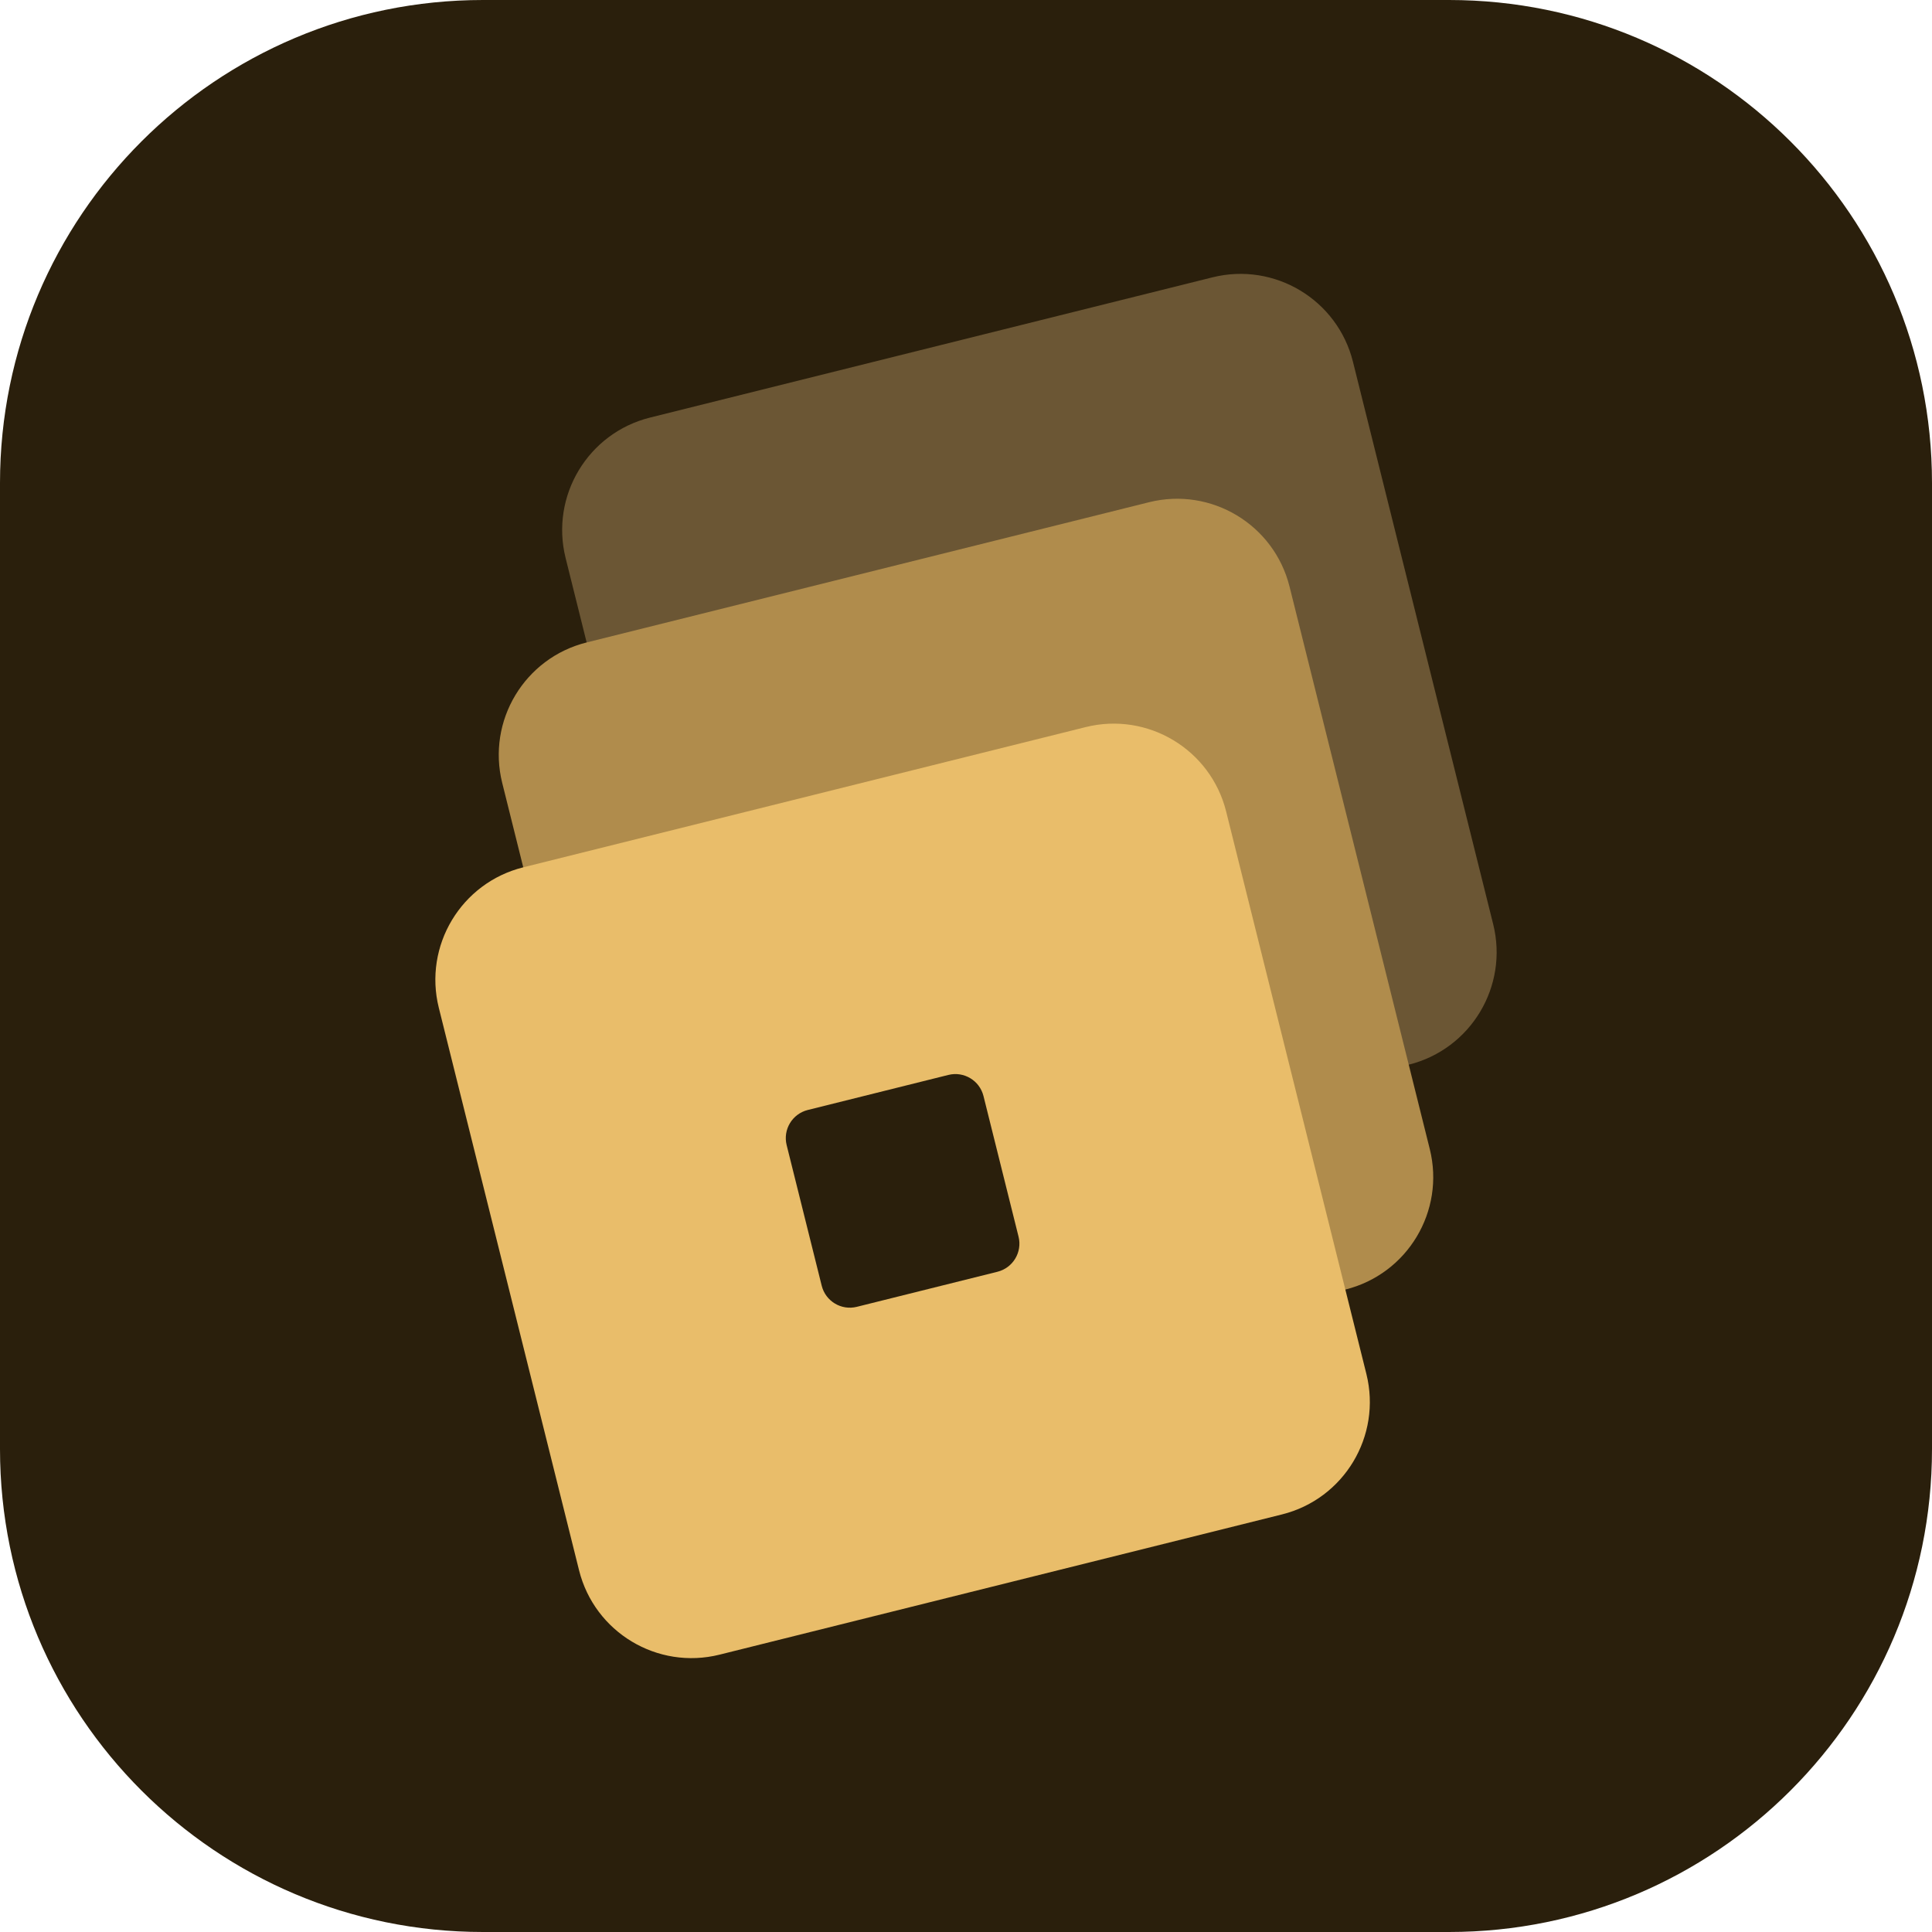
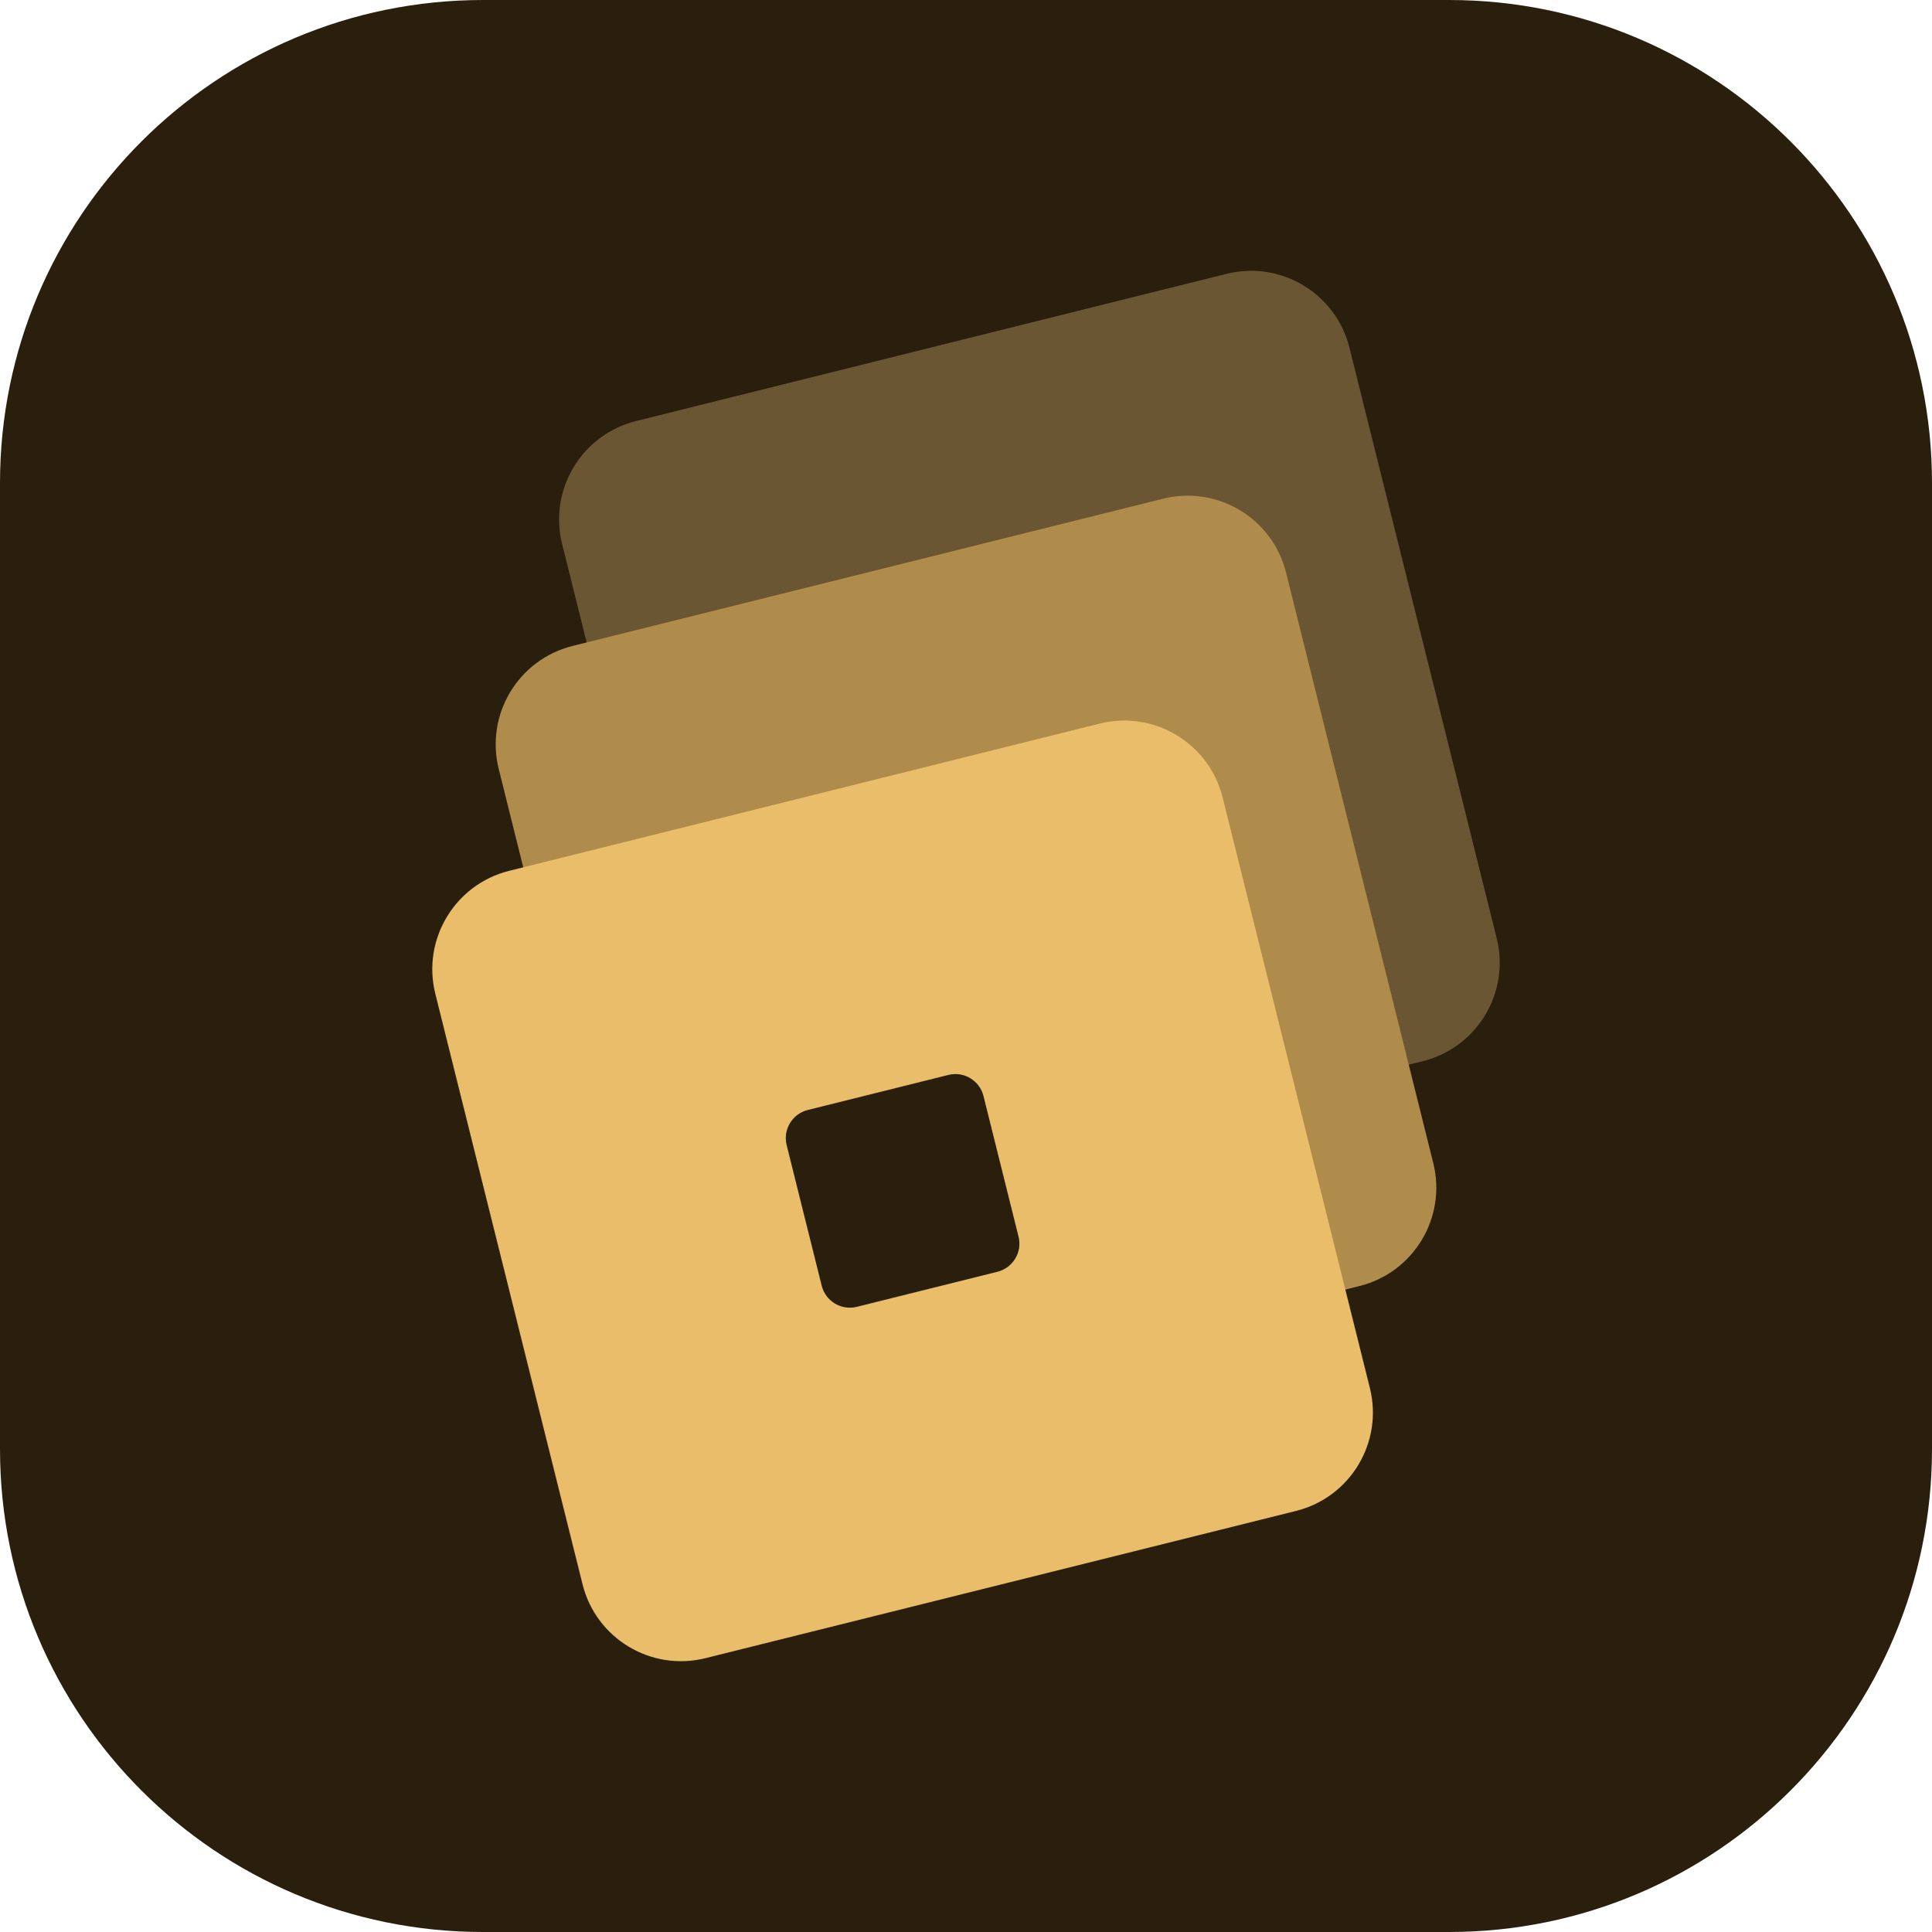
- <svg xmlns="http://www.w3.org/2000/svg" width="128" height="128" viewBox="0 0 128 128">
-   <rect width="128" height="128" rx="32" fill="#2a1f0c" />
-   <svg x="16" y="16" width="96" height="96" viewBox="0 0 100 100">
+ <svg xmlns="http://www.w3.org/2000/svg" width="128" height="128" viewBox="0 0 72 72">
+   <rect width="72" height="72" rx="18" fill="#2a1f0c" />
+   <g transform="translate(9 9) scale(0.54)">
    <g transform="rotate(-14 50 50)">
-       <rect x="30" y="8" width="56" height="56" rx="8" fill="#6b5634" />
-       <rect x="22" y="22" width="56" height="56" rx="8" fill="#b08c4c" />
-       <rect x="14" y="36" width="56" height="56" rx="8" fill="#e9bd6a" />
+       <rect x="30" y="8" width="56" height="56" rx="7" fill="#6b5634" />
+       <rect x="22" y="22" width="56" height="56" rx="7" fill="#b08c4c" />
+       <rect x="14" y="36" width="56" height="56" rx="7" fill="#e9bd6a" />
      <rect x="35" y="57" width="14" height="14" rx="2" fill="#2a1f0c" />
    </g>
-   </svg>
+   </g>
</svg>
